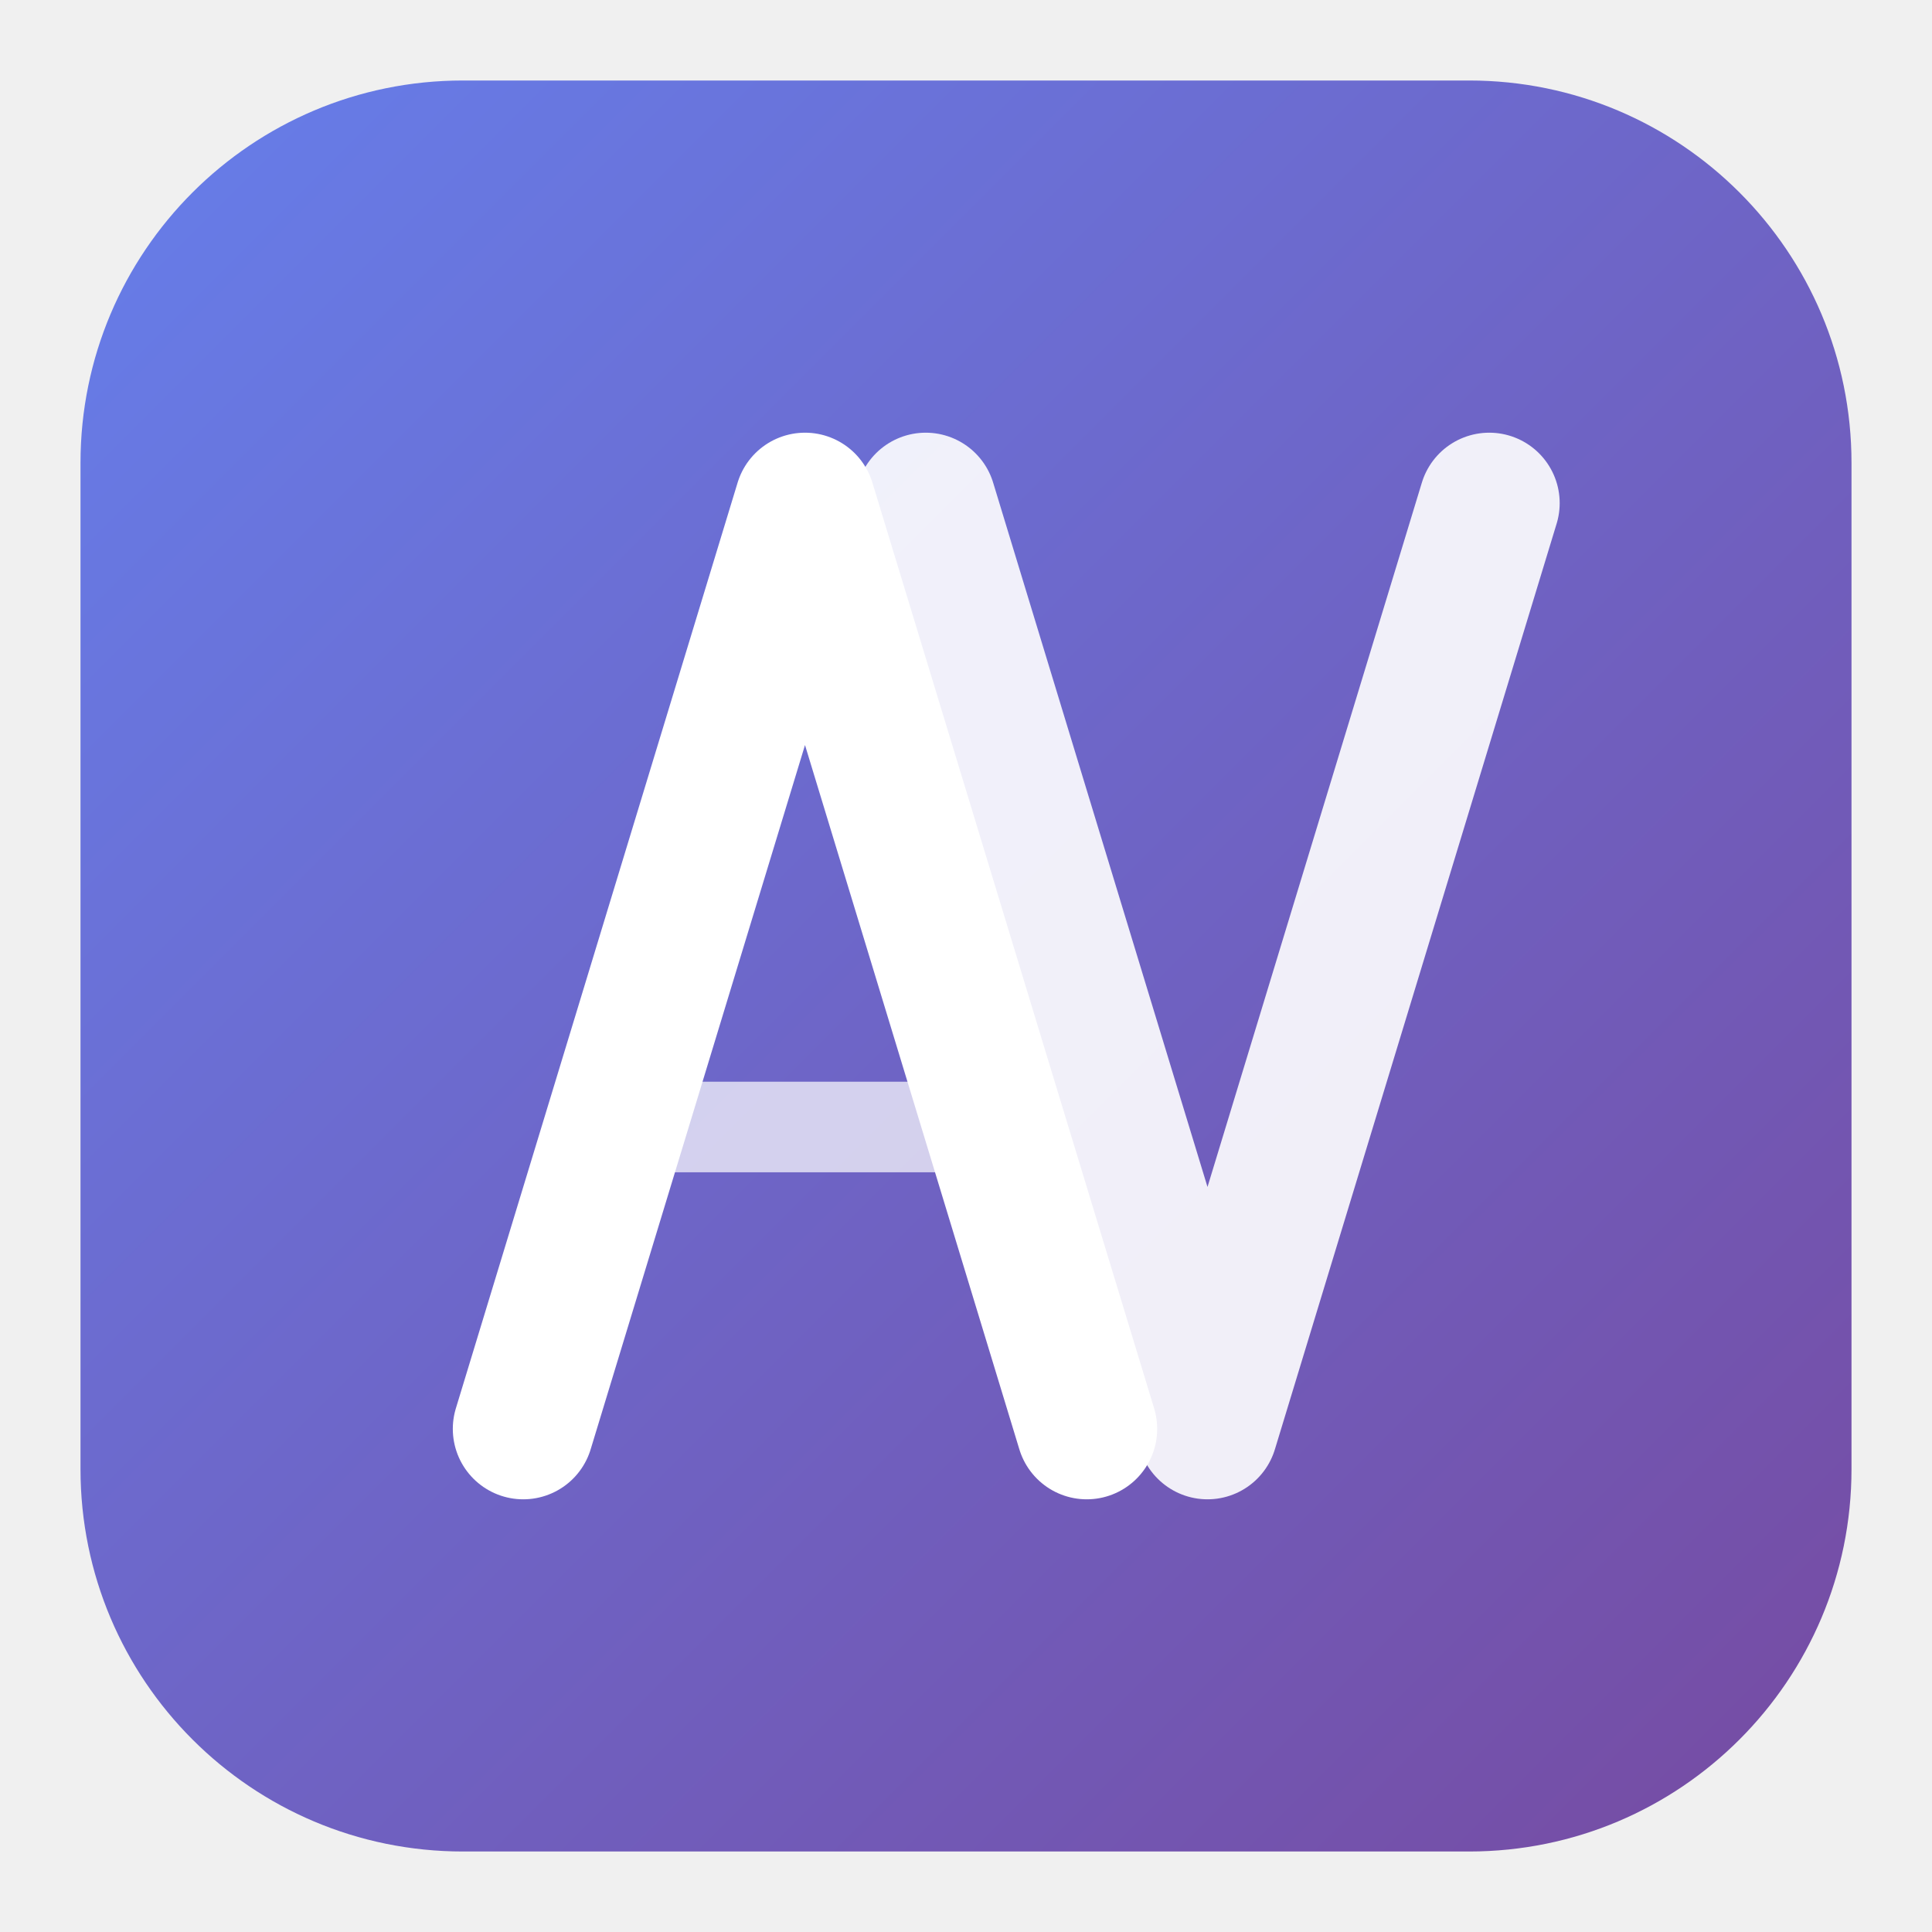
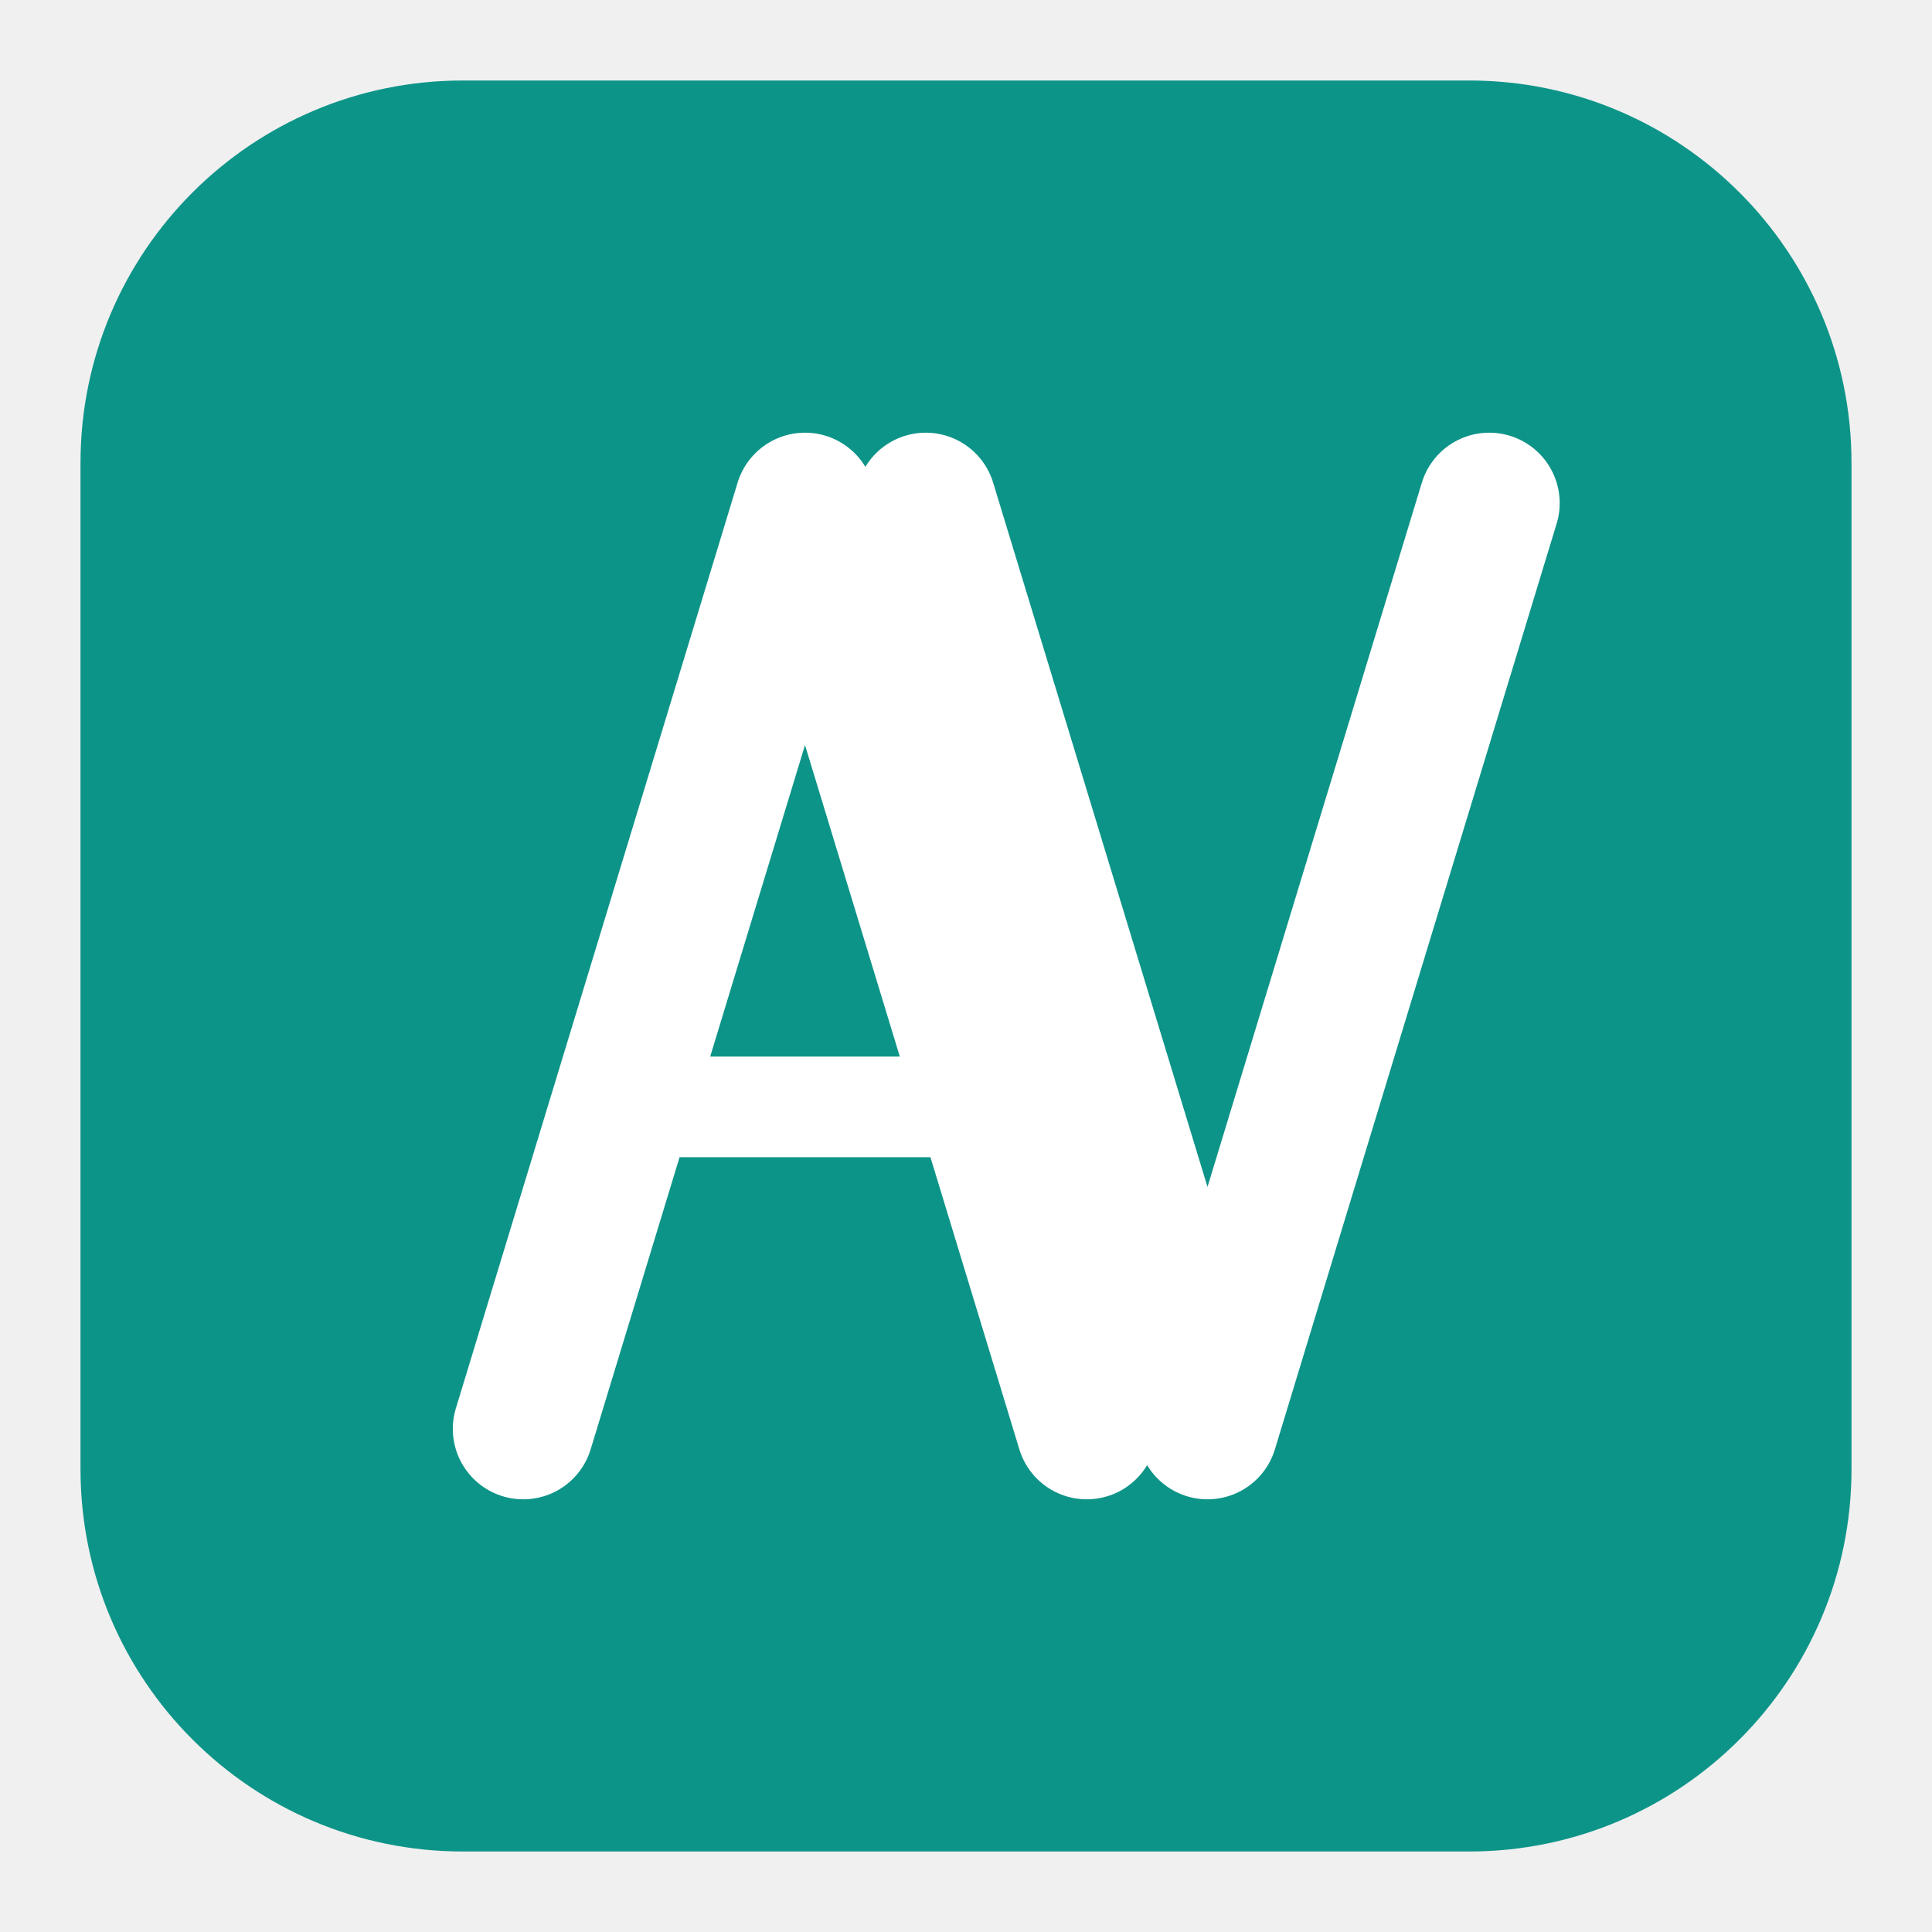
<svg xmlns="http://www.w3.org/2000/svg" viewBox="0 0 192 192" width="192" height="192">
-   <defs>
-     <linearGradient id="grad1" x1="0%" y1="0%" x2="100%" y2="100%">
-       <stop offset="0%" style="stop-color:#667eea" />
-       <stop offset="50%" style="stop-color:#764ba2" />
-       <stop offset="100%" style="stop-color:#a855f7" />
-     </linearGradient>
-     <linearGradient id="grad2" x1="0%" y1="0%" x2="100%" y2="100%">
-       <stop offset="0%" style="stop-color:#4facfe" />
-       <stop offset="100%" style="stop-color:#00f2fe" />
-     </linearGradient>
-     <linearGradient id="bgGrad" x1="0%" y1="0%" x2="100%" y2="100%">
-       <stop offset="0%" style="stop-color:#667eea" />
-       <stop offset="100%" style="stop-color:#764ba2" />
-     </linearGradient>
-   </defs>
-   <rect x="8" y="8" width="176" height="176" rx="38" ry="38" fill="url(#bgGrad)" />
-   <g transform="translate(52, 50)">
-     <path d="M 0 92 L 28 0 L 56 92" fill="none" stroke="white" stroke-width="14" stroke-linecap="round" stroke-linejoin="round" />
-     <line x1="12" y1="62" x2="44" y2="62" stroke="rgba(255,255,255,0.7)" stroke-width="9" stroke-linecap="round" />
-     <path d="M 40 0 L 68 92 L 96 0" fill="none" stroke="white" stroke-width="14" stroke-linecap="round" stroke-linejoin="round" opacity="0.9" />
+   <rect x="8" y="8" width="176" height="176" rx="38" ry="38" fill="#0d9488" />
+   <g transform="translate(52, 50)" fill="none" stroke="#ffffff" stroke-width="14" stroke-linecap="round" stroke-linejoin="round">
+     <path d="M 0 92 L 28 0 L 56 92" />
+     <line x1="11" y1="60" x2="45" y2="60" stroke-width="10" />
+     <path d="M 40 0 L 68 92 L 96 0" />
  </g>
</svg>
